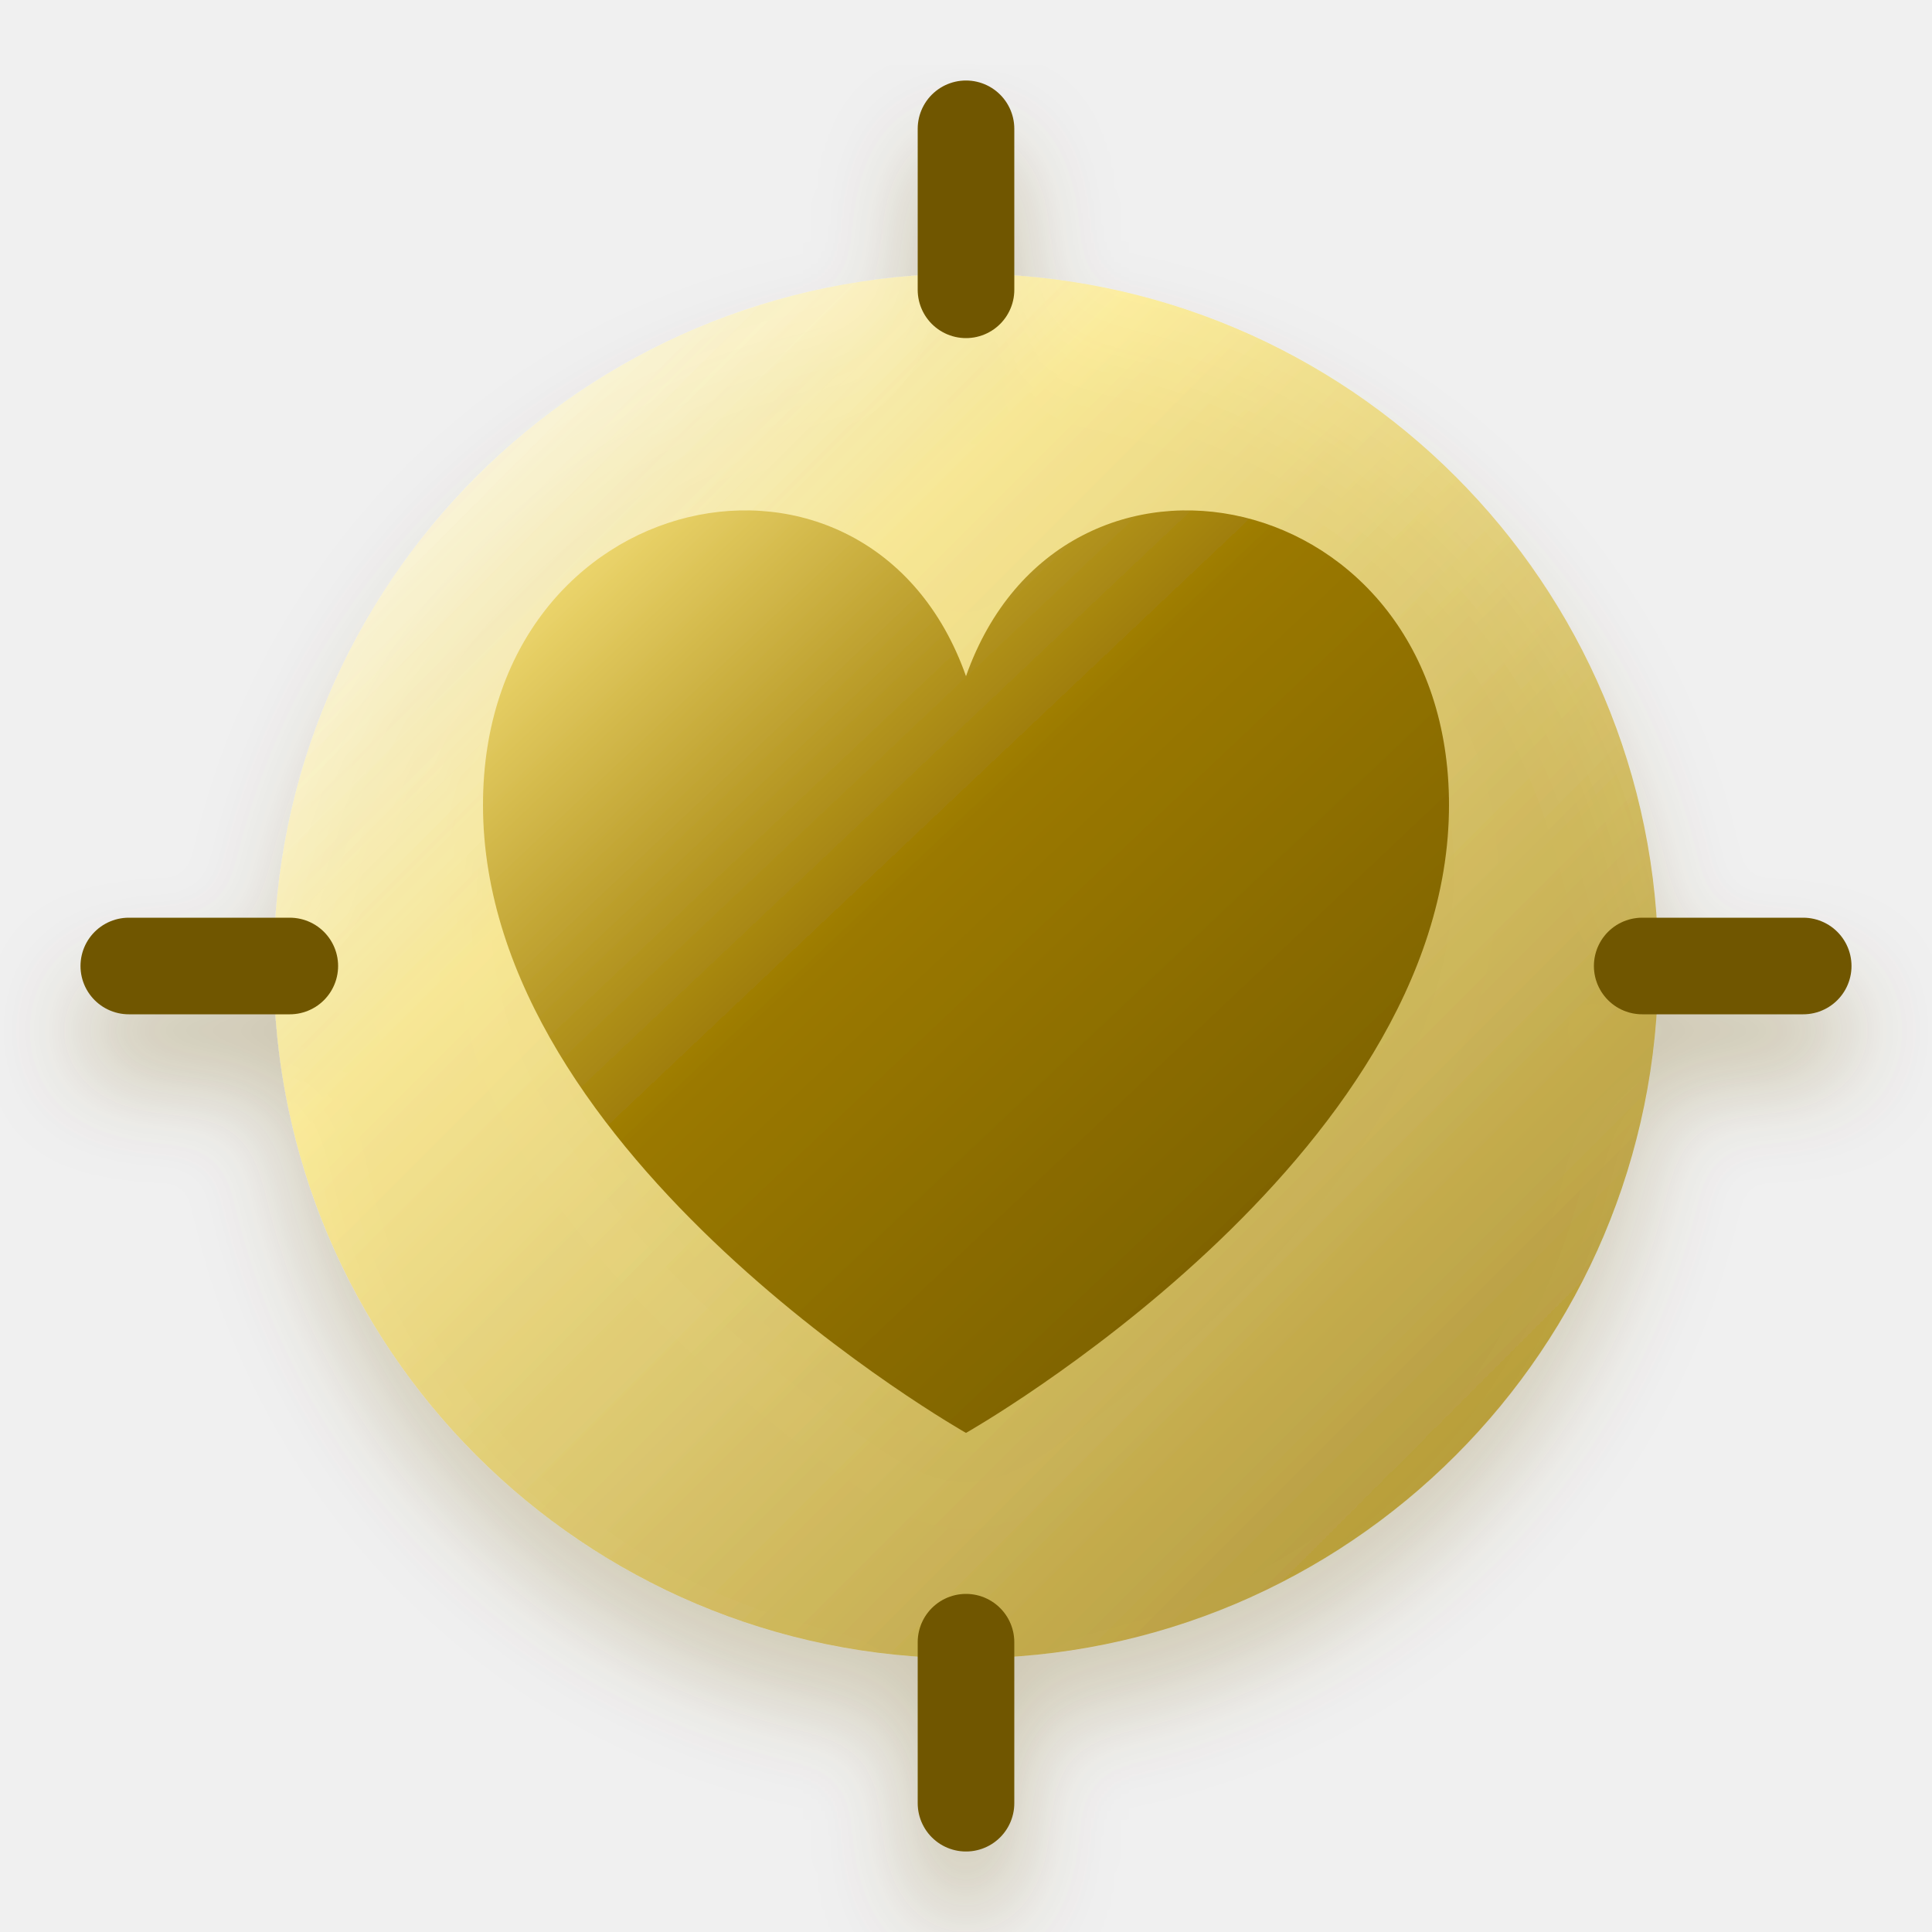
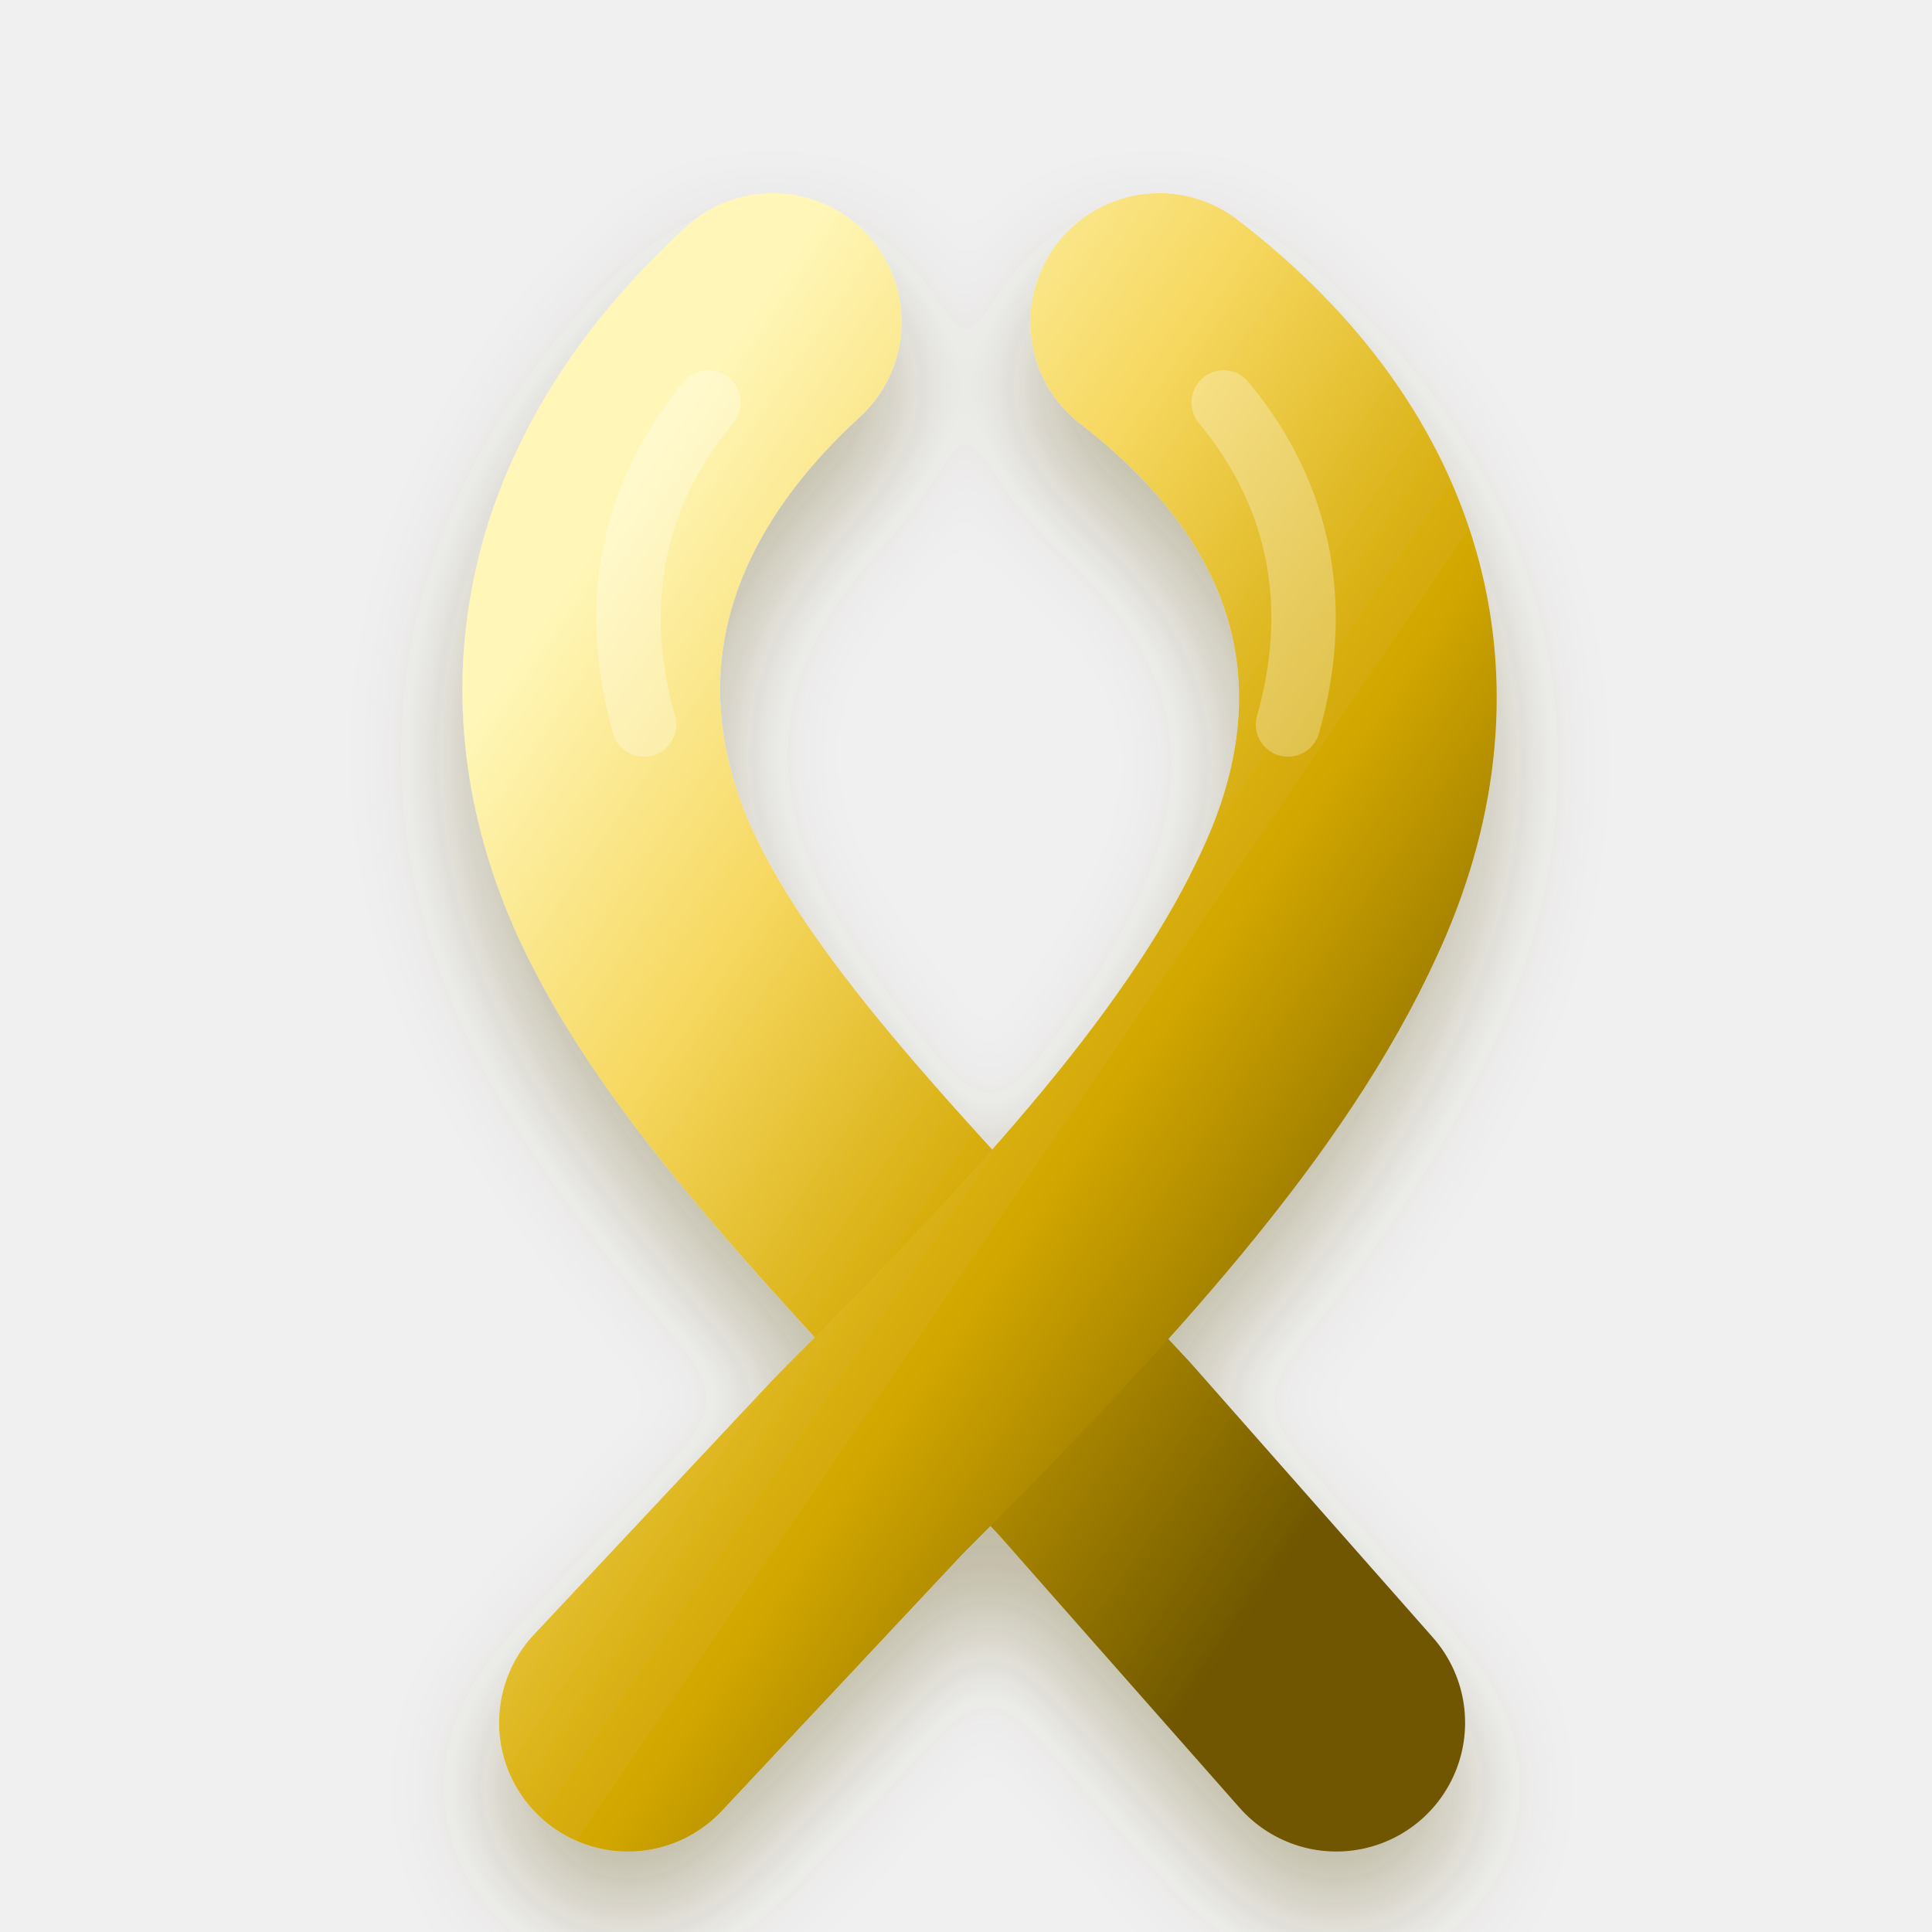
<svg xmlns="http://www.w3.org/2000/svg" viewBox="0 0 120 120" shape-rendering="geometricPrecision">
  <defs>
-     <linearGradient id="g" x1="0" y1="0" x2="1" y2="1">
-       <stop offset="0" stop-color="#ffeb86" />
-       <stop offset=".42" stop-color="#9b7900" />
+     <linearGradient id="g" x1=".15" y1=".05" x2=".85" y2=".95">
+       <stop offset="0" stop-color="#fff6b7" />
+       <stop offset=".3" stop-color="#f6d75e" />
+       <stop offset=".62" stop-color="#d1a600" />
      <stop offset="1" stop-color="#6f5700" />
    </linearGradient>
-     <linearGradient id="light" x1="0" y1="0" x2="1" y2="1">
-       <stop offset="0" stop-color="#fff" stop-opacity=".72" />
-       <stop offset=".32" stop-color="#ffeb86" />
-       <stop offset="1" stop-color="#9b7900" />
-     </linearGradient>
-     <filter id="shadow" x="-25%" y="-25%" width="150%" height="160%">
-       <feDropShadow dx="0" dy="4" stdDeviation="3" flood-color="#6f5700" flood-opacity=".30" />
+     <filter id="s" x="-35%" y="-30%" width="170%" height="180%">
+       <feDropShadow dx="0" dy="4" stdDeviation="3.2" flood-color="#5a4700" flood-opacity=".32" />
    </filter>
  </defs>
-   <g filter="url(#shadow)" class="art">
-     <style>.line{fill:none;stroke:#6f5700;stroke-width:6;stroke-linecap:round;stroke-linejoin:round}</style>
-     <circle cx="60" cy="60" r="43" fill="url(#light)" opacity=".78" />
-     <path d="M60 89S30 72 30 50c0-20 24-25 30-8 6-17 30-12 30 8 0 22-30 39-30 39Z" fill="url(#g)" />
-     <path d="M60 8v10M60 102v10M8 60h10M102 60h10" class="line" />
+   <g filter="url(#s)" fill="none" stroke-linecap="round" stroke-linejoin="round">
+     <path d="M48 20c-12 11-14 24-8 36 5 10 15 20 28 34l15 17" stroke="url(#g)" stroke-width="16" />
+     <path d="M72 20c13 10 16 23 10 36-5 11-15 22-28 35l-15 16" stroke="url(#g)" stroke-width="16" />
+     <path d="M44 25c-5 6-6 13-4 20M76 25c5 6 6 13 4 20" stroke="#fff" stroke-width="4" opacity=".28" />
  </g>
</svg>
